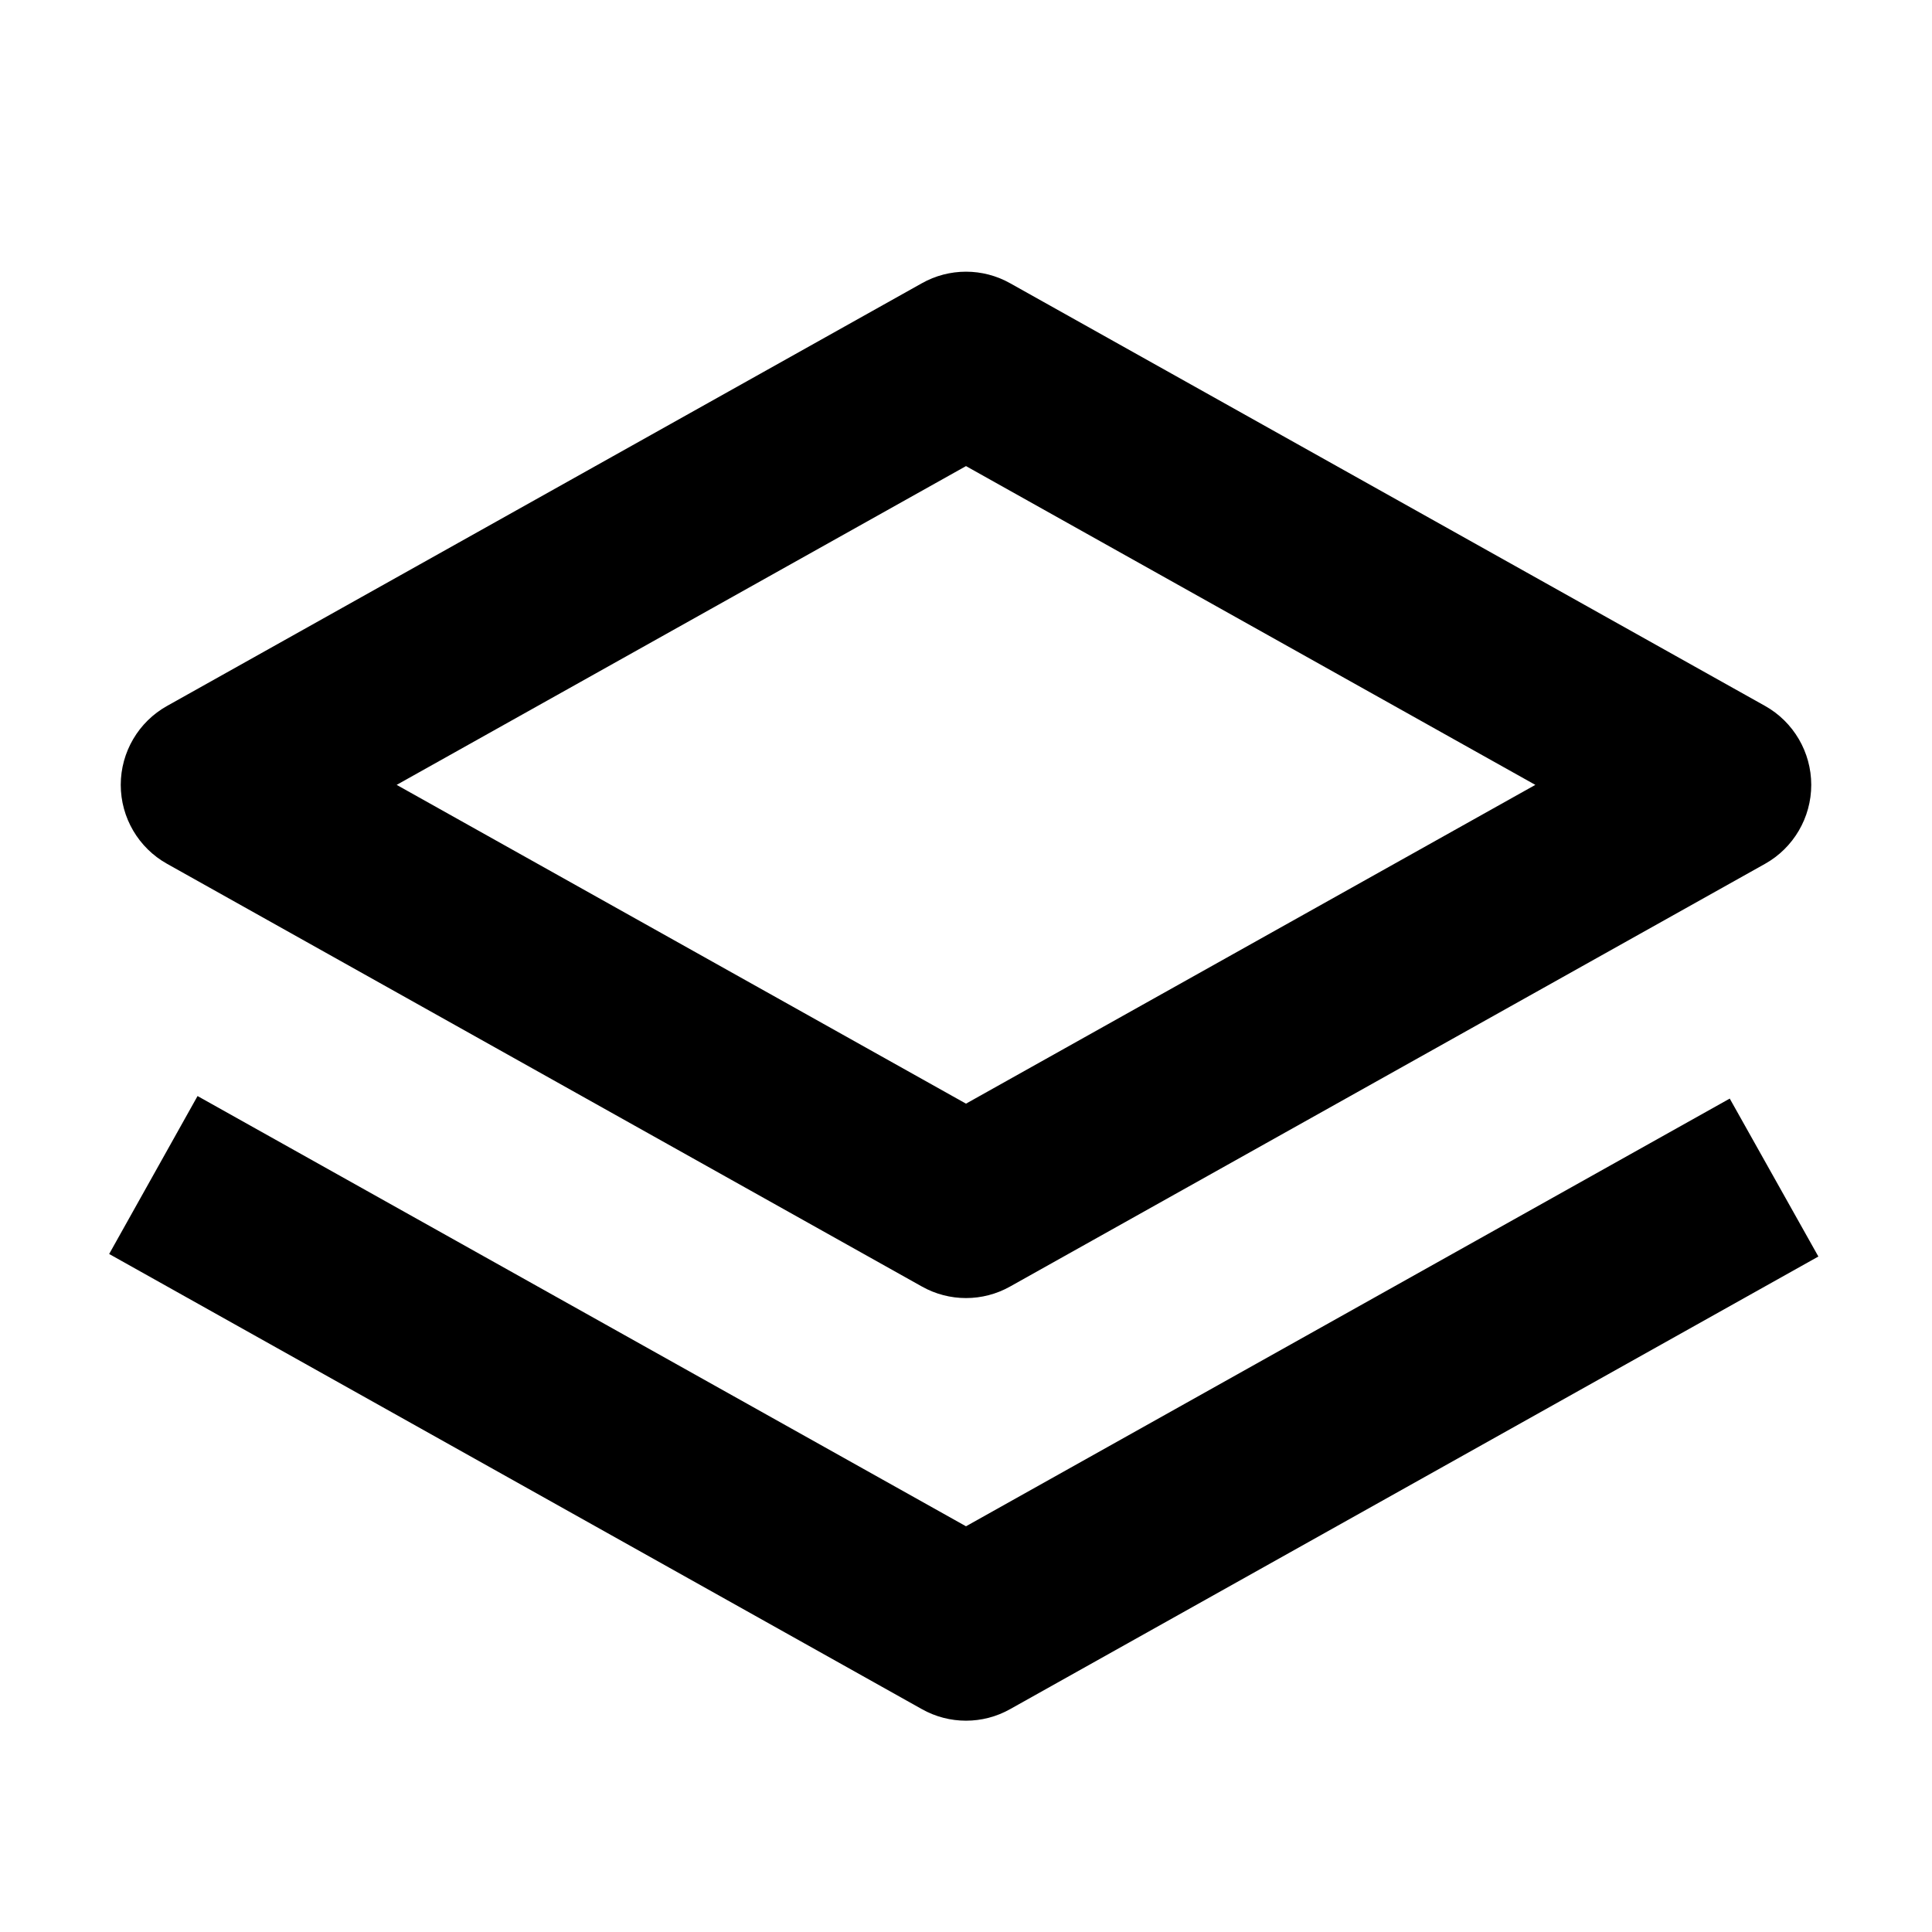
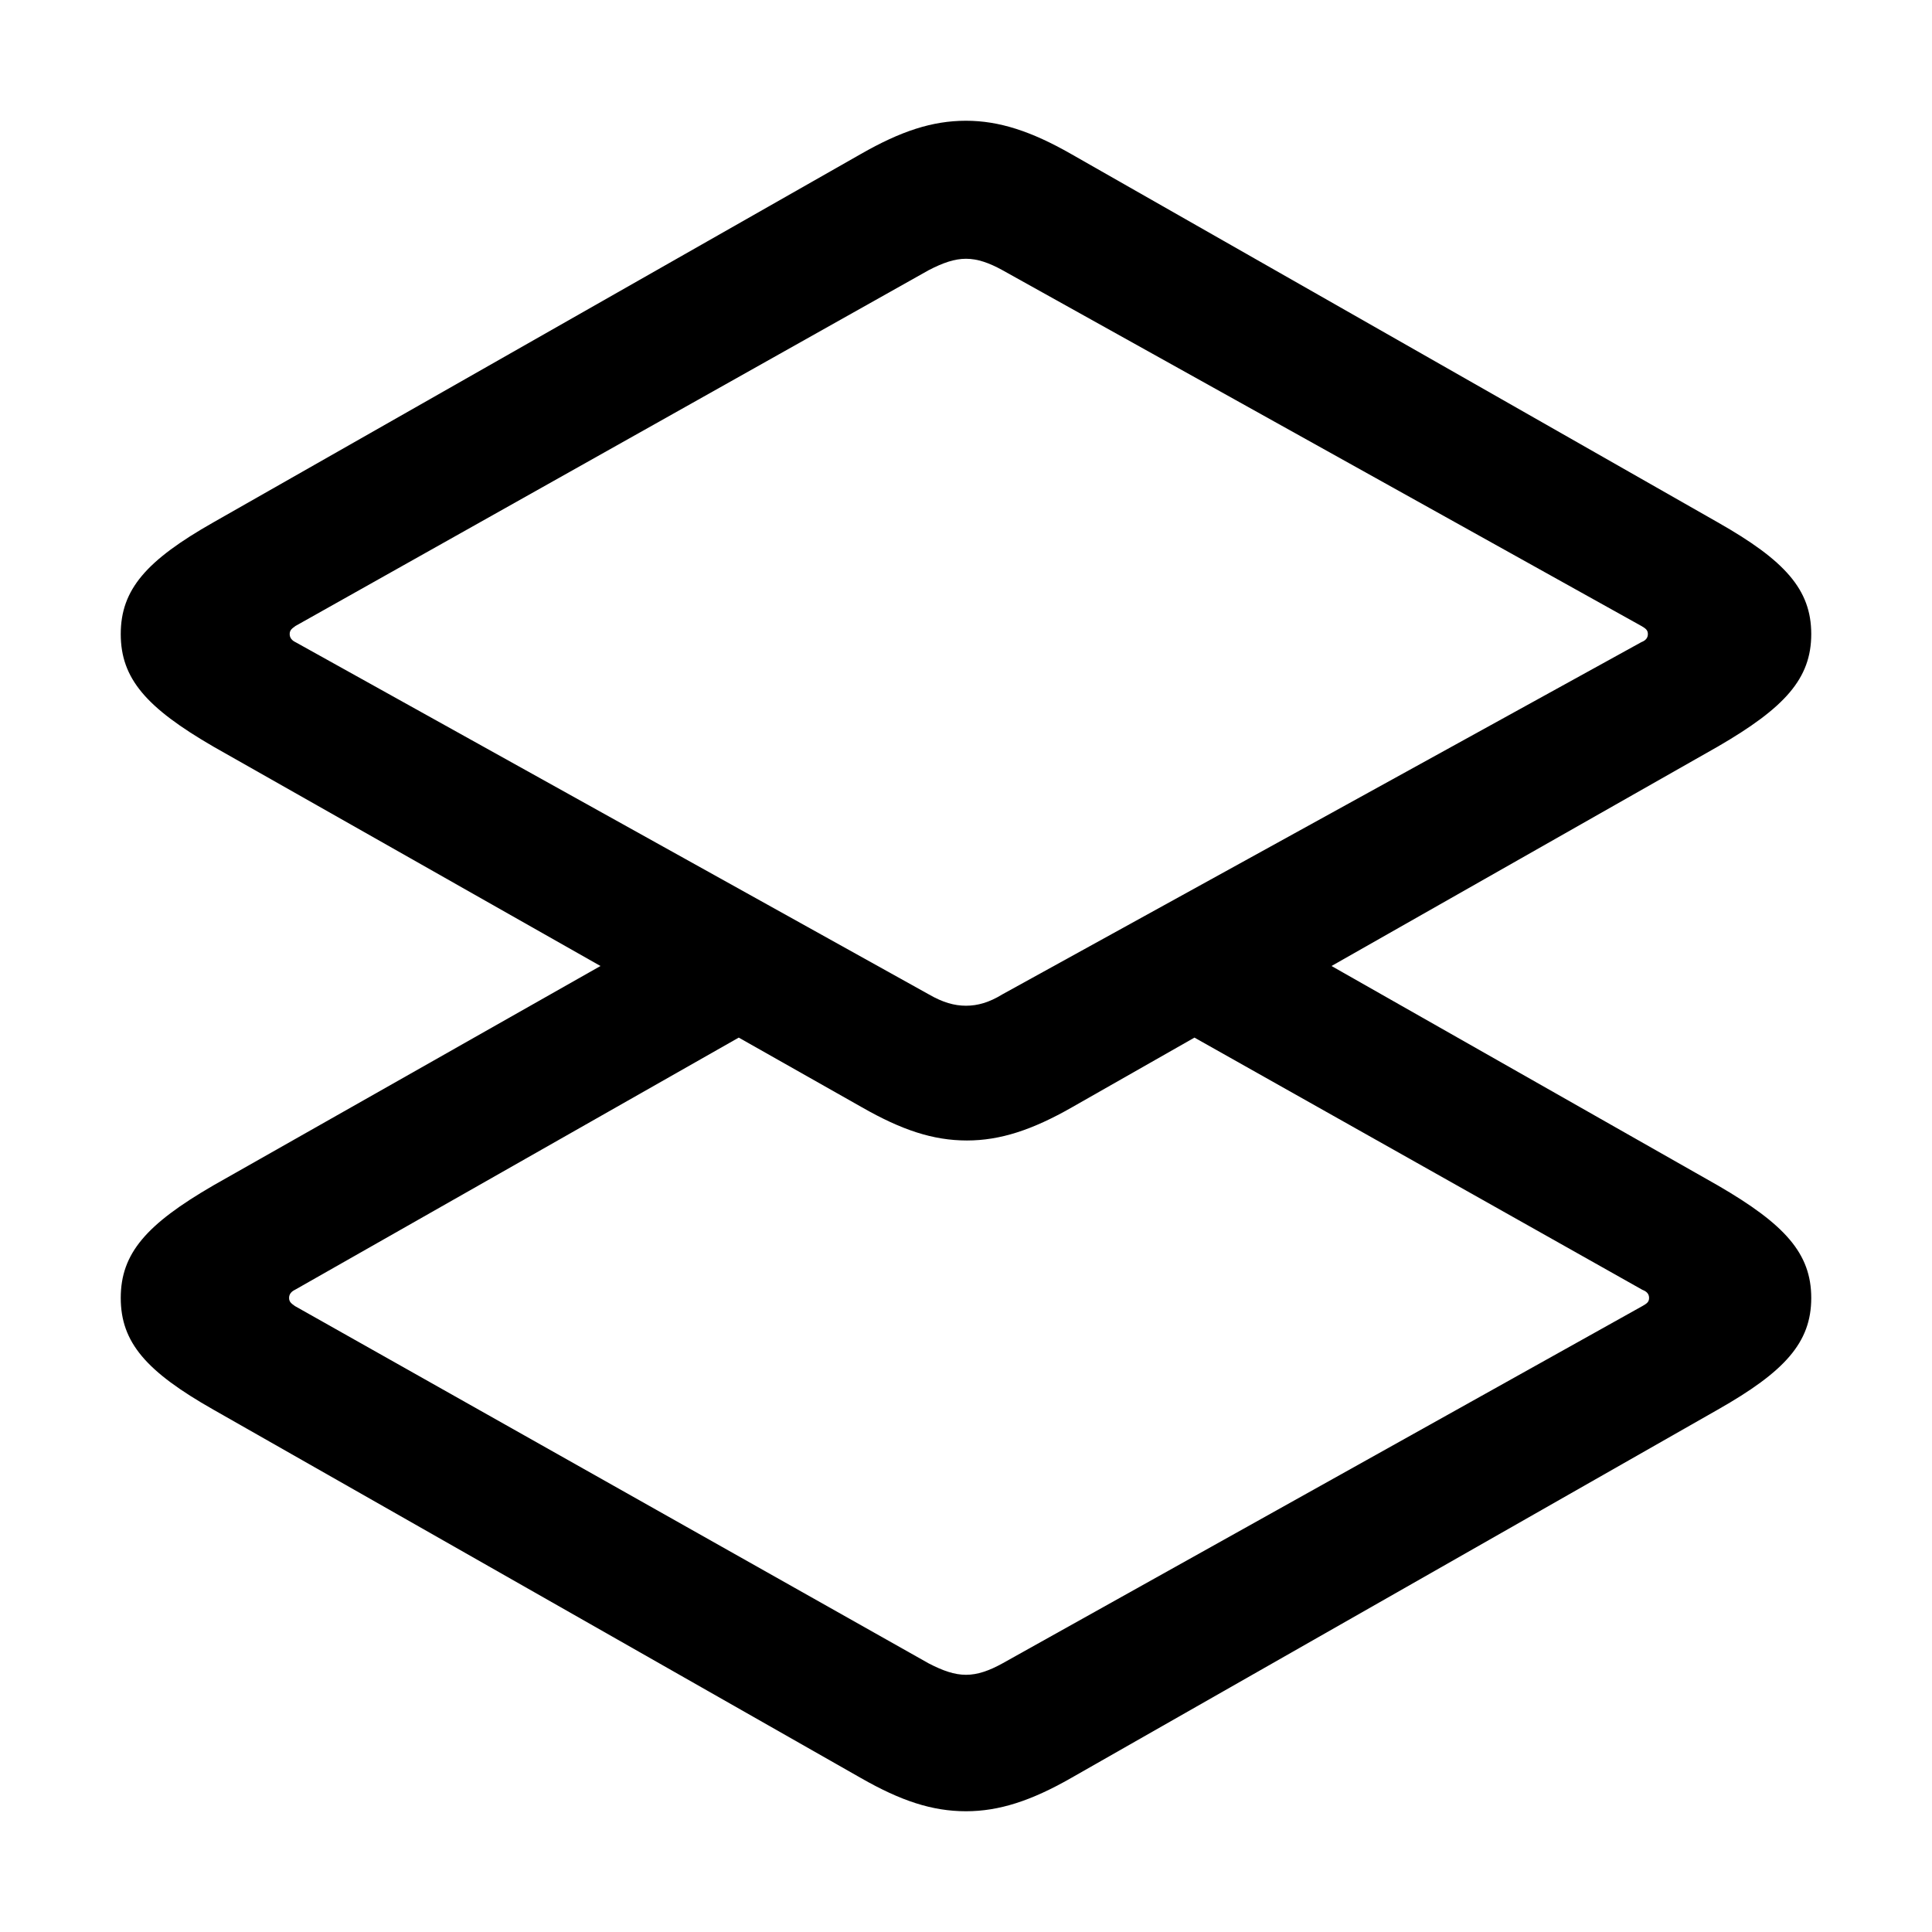
- <svg xmlns="http://www.w3.org/2000/svg" width="16" height="16" viewBox="0 0 16 16" fill="none">
-   <path d="M8.366 2.346C8.139 2.218 7.861 2.218 7.634 2.346L1.384 5.846C1.147 5.978 1 6.229 1 6.5C1 6.771 1.147 7.022 1.384 7.154L7.634 10.654C7.861 10.782 8.139 10.782 8.366 10.654L14.617 7.154C14.853 7.022 15 6.771 15 6.5C15 6.229 14.853 5.978 14.617 5.846L8.366 2.346ZM8 9.14L3.285 6.5L8 3.86L12.715 6.5L8 9.14ZM1.636 9.077L8 12.64L14.325 9.098L15.059 10.406L8.366 14.154C8.139 14.282 7.861 14.282 7.634 14.154L0.904 10.385L1.636 9.077Z" fill="black" />
+ <svg xmlns="http://www.w3.org/2000/svg" width="16px" height="16px" viewBox="0 0 16 16" version="1.1">
+   <g id="toolbarButton-viewLayers" stroke="none" stroke-width="1" fill="none" fill-rule="evenodd">
+     <g id="􀯭" transform="translate(1, 1)" fill="#000000" fill-rule="nonzero">
+       <path d="M7.87,13.725 L13.226,10.674 C13.781,10.359 14,10.118 14,9.749 C14,9.38 13.781,9.139 13.226,8.817 L10.027,7 L13.226,5.183 C13.781,4.861 14,4.62 14,4.251 C14,3.882 13.781,3.641 13.226,3.326 L7.87,0.275 C7.541,0.087 7.274,0 7,0 C6.719,0 6.459,0.087 6.13,0.275 L0.767,3.326 C0.212,3.641 0,3.882 0,4.251 C0,4.62 0.212,4.861 0.767,5.183 L3.973,7 L0.767,8.817 C0.212,9.139 0,9.38 0,9.749 C0,10.118 0.212,10.359 0.767,10.674 L6.13,13.725 C6.459,13.913 6.719,14 7,14 C7.274,14 7.541,13.913 7.87,13.725 Z M7,7.329 C6.904,7.329 6.808,7.302 6.692,7.235 L1.447,4.318 C1.42,4.305 1.399,4.284 1.399,4.251 C1.399,4.217 1.42,4.204 1.447,4.184 L6.692,1.237 C6.808,1.177 6.904,1.143 7,1.143 C7.096,1.143 7.192,1.177 7.301,1.237 L12.593,4.184 C12.627,4.204 12.647,4.217 12.647,4.251 C12.647,4.284 12.627,4.305 12.593,4.318 L7.301,7.235 C7.192,7.302 7.096,7.329 7,7.329 Z M7.008,8.445 C7.282,8.445 7.549,8.358 7.878,8.17 L8.892,7.593 L12.602,9.682 C12.637,9.695 12.657,9.716 12.657,9.749 C12.657,9.783 12.637,9.796 12.602,9.816 L7.301,12.776 C7.192,12.836 7.096,12.87 7,12.87 C6.904,12.87 6.808,12.836 6.692,12.776 L1.442,9.816 C1.415,9.796 1.394,9.783 1.394,9.749 C1.394,9.716 1.415,9.695 1.442,9.682 L5.118,7.593 L6.138,8.17 C6.467,8.358 6.727,8.445 7.008,8.445 Z" id="Shape" />
+     </g>
+   </g>
</svg>
